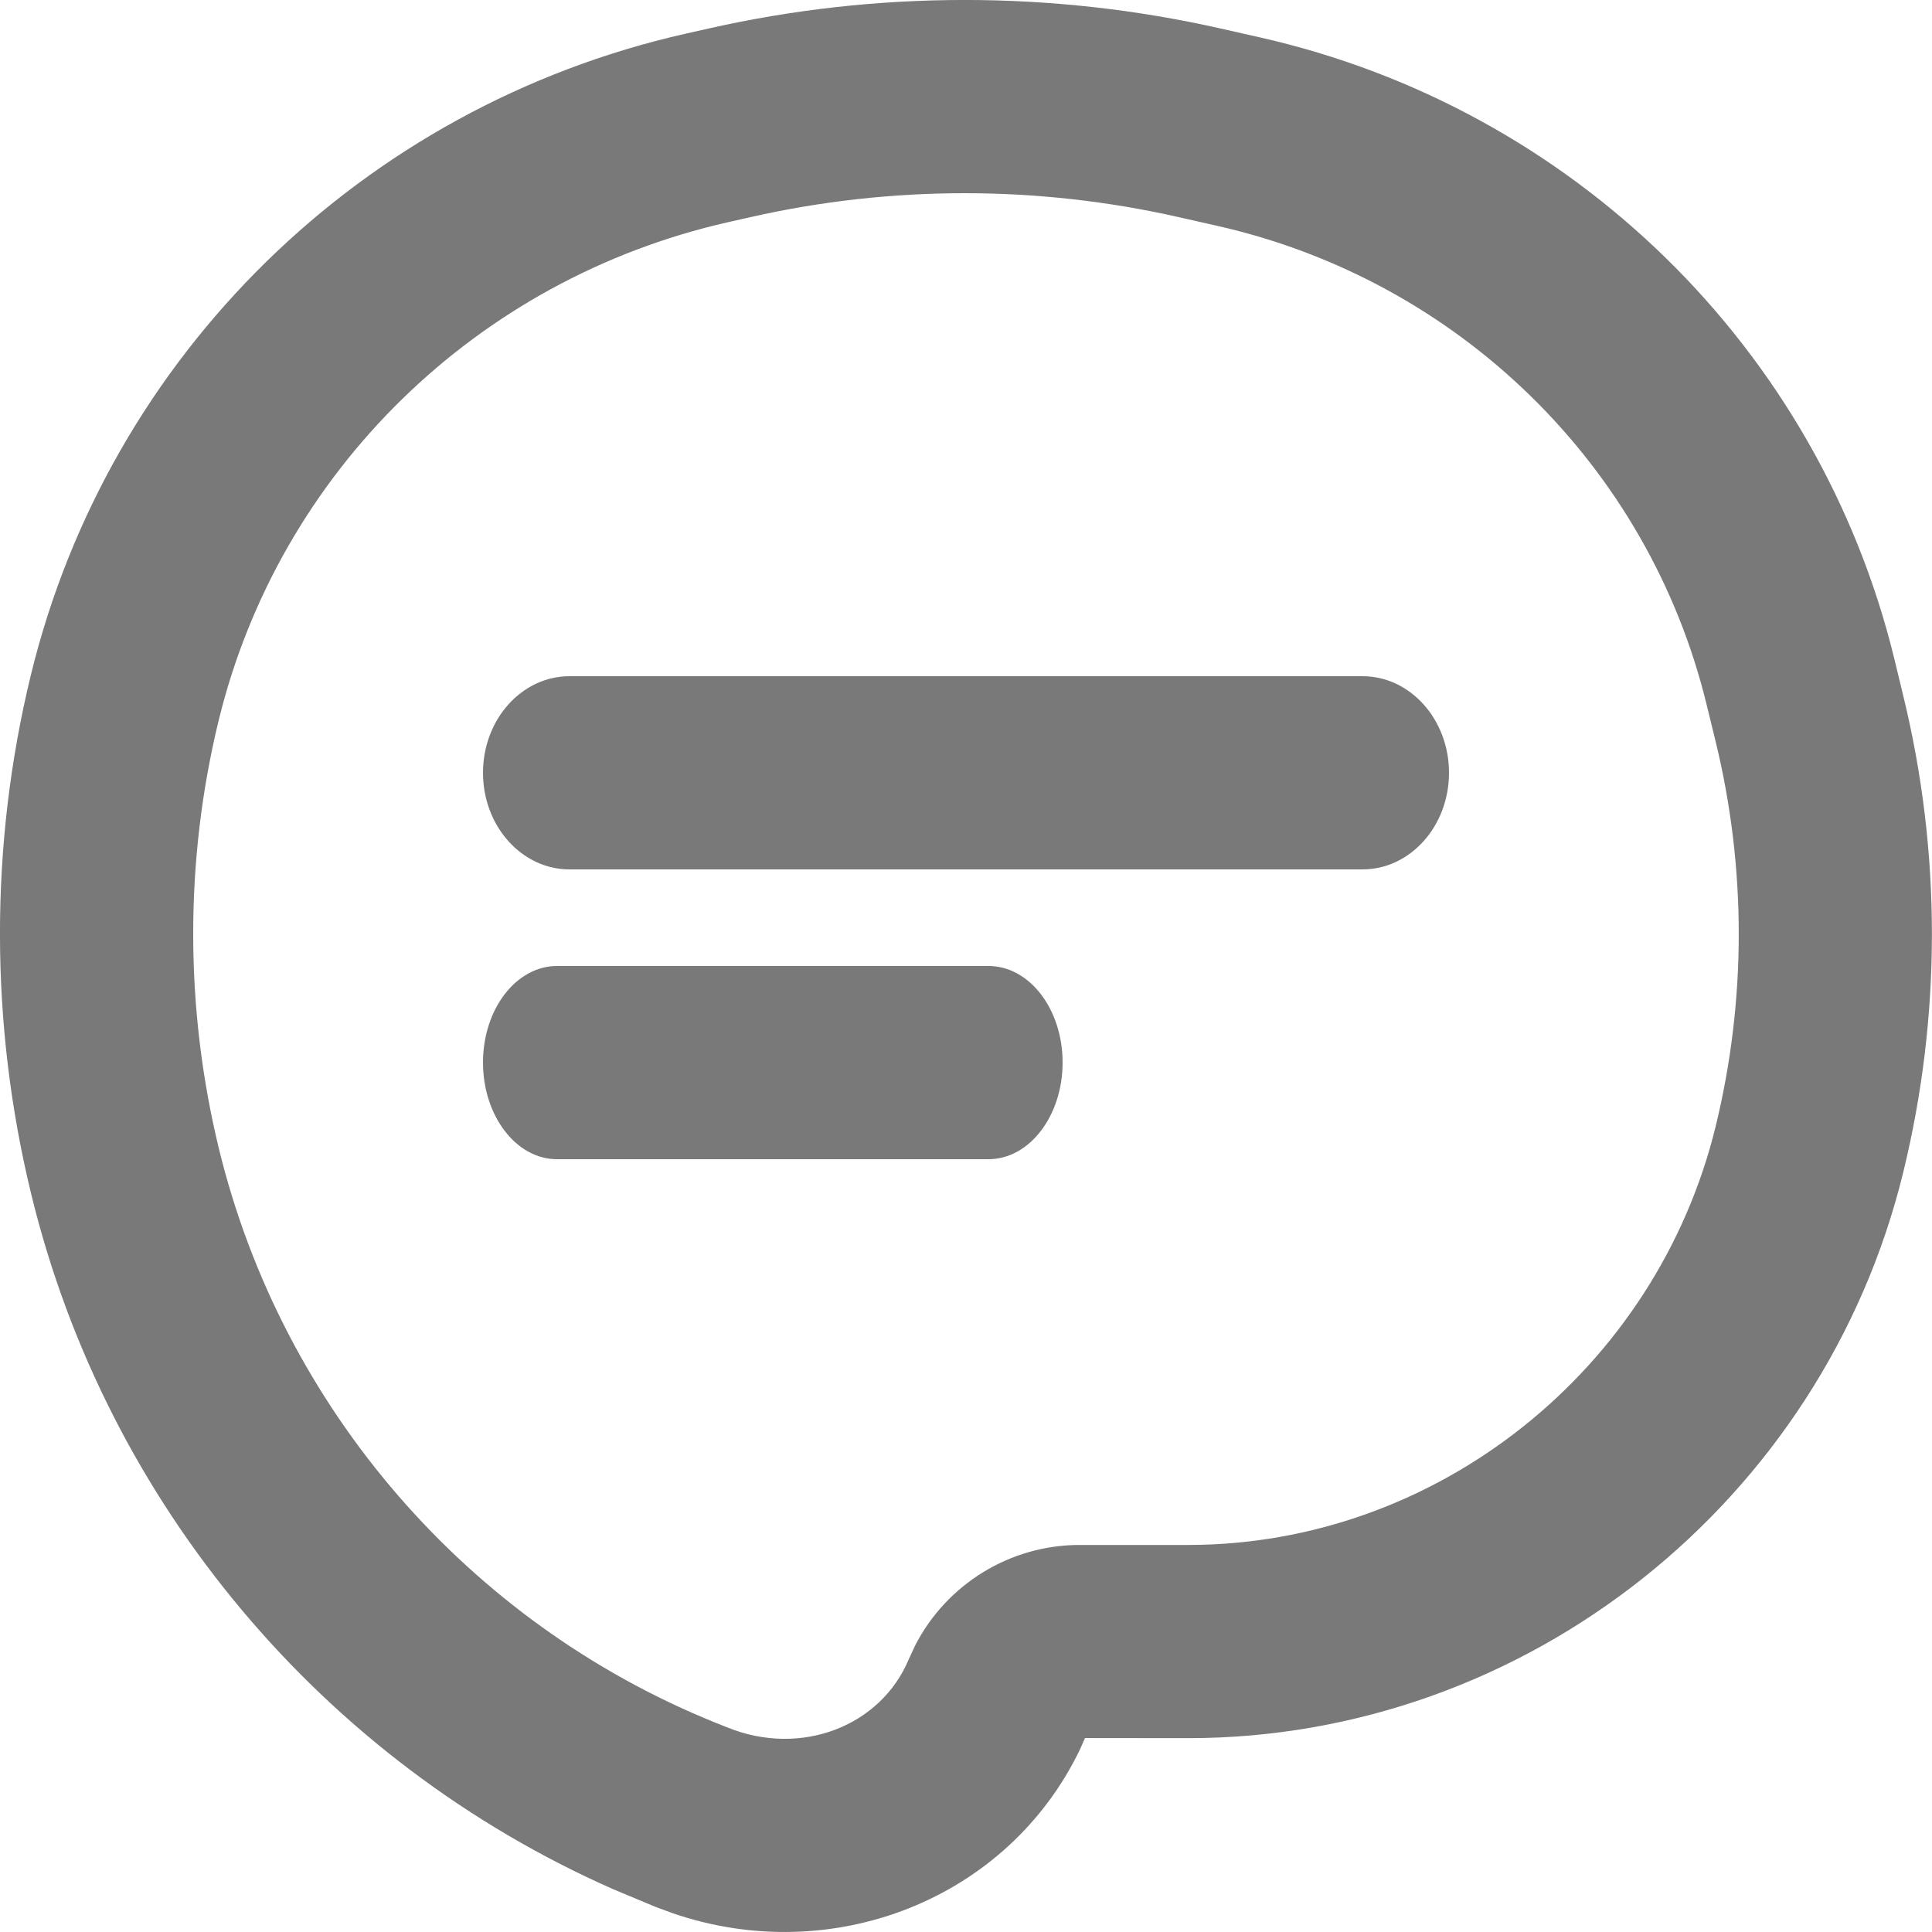
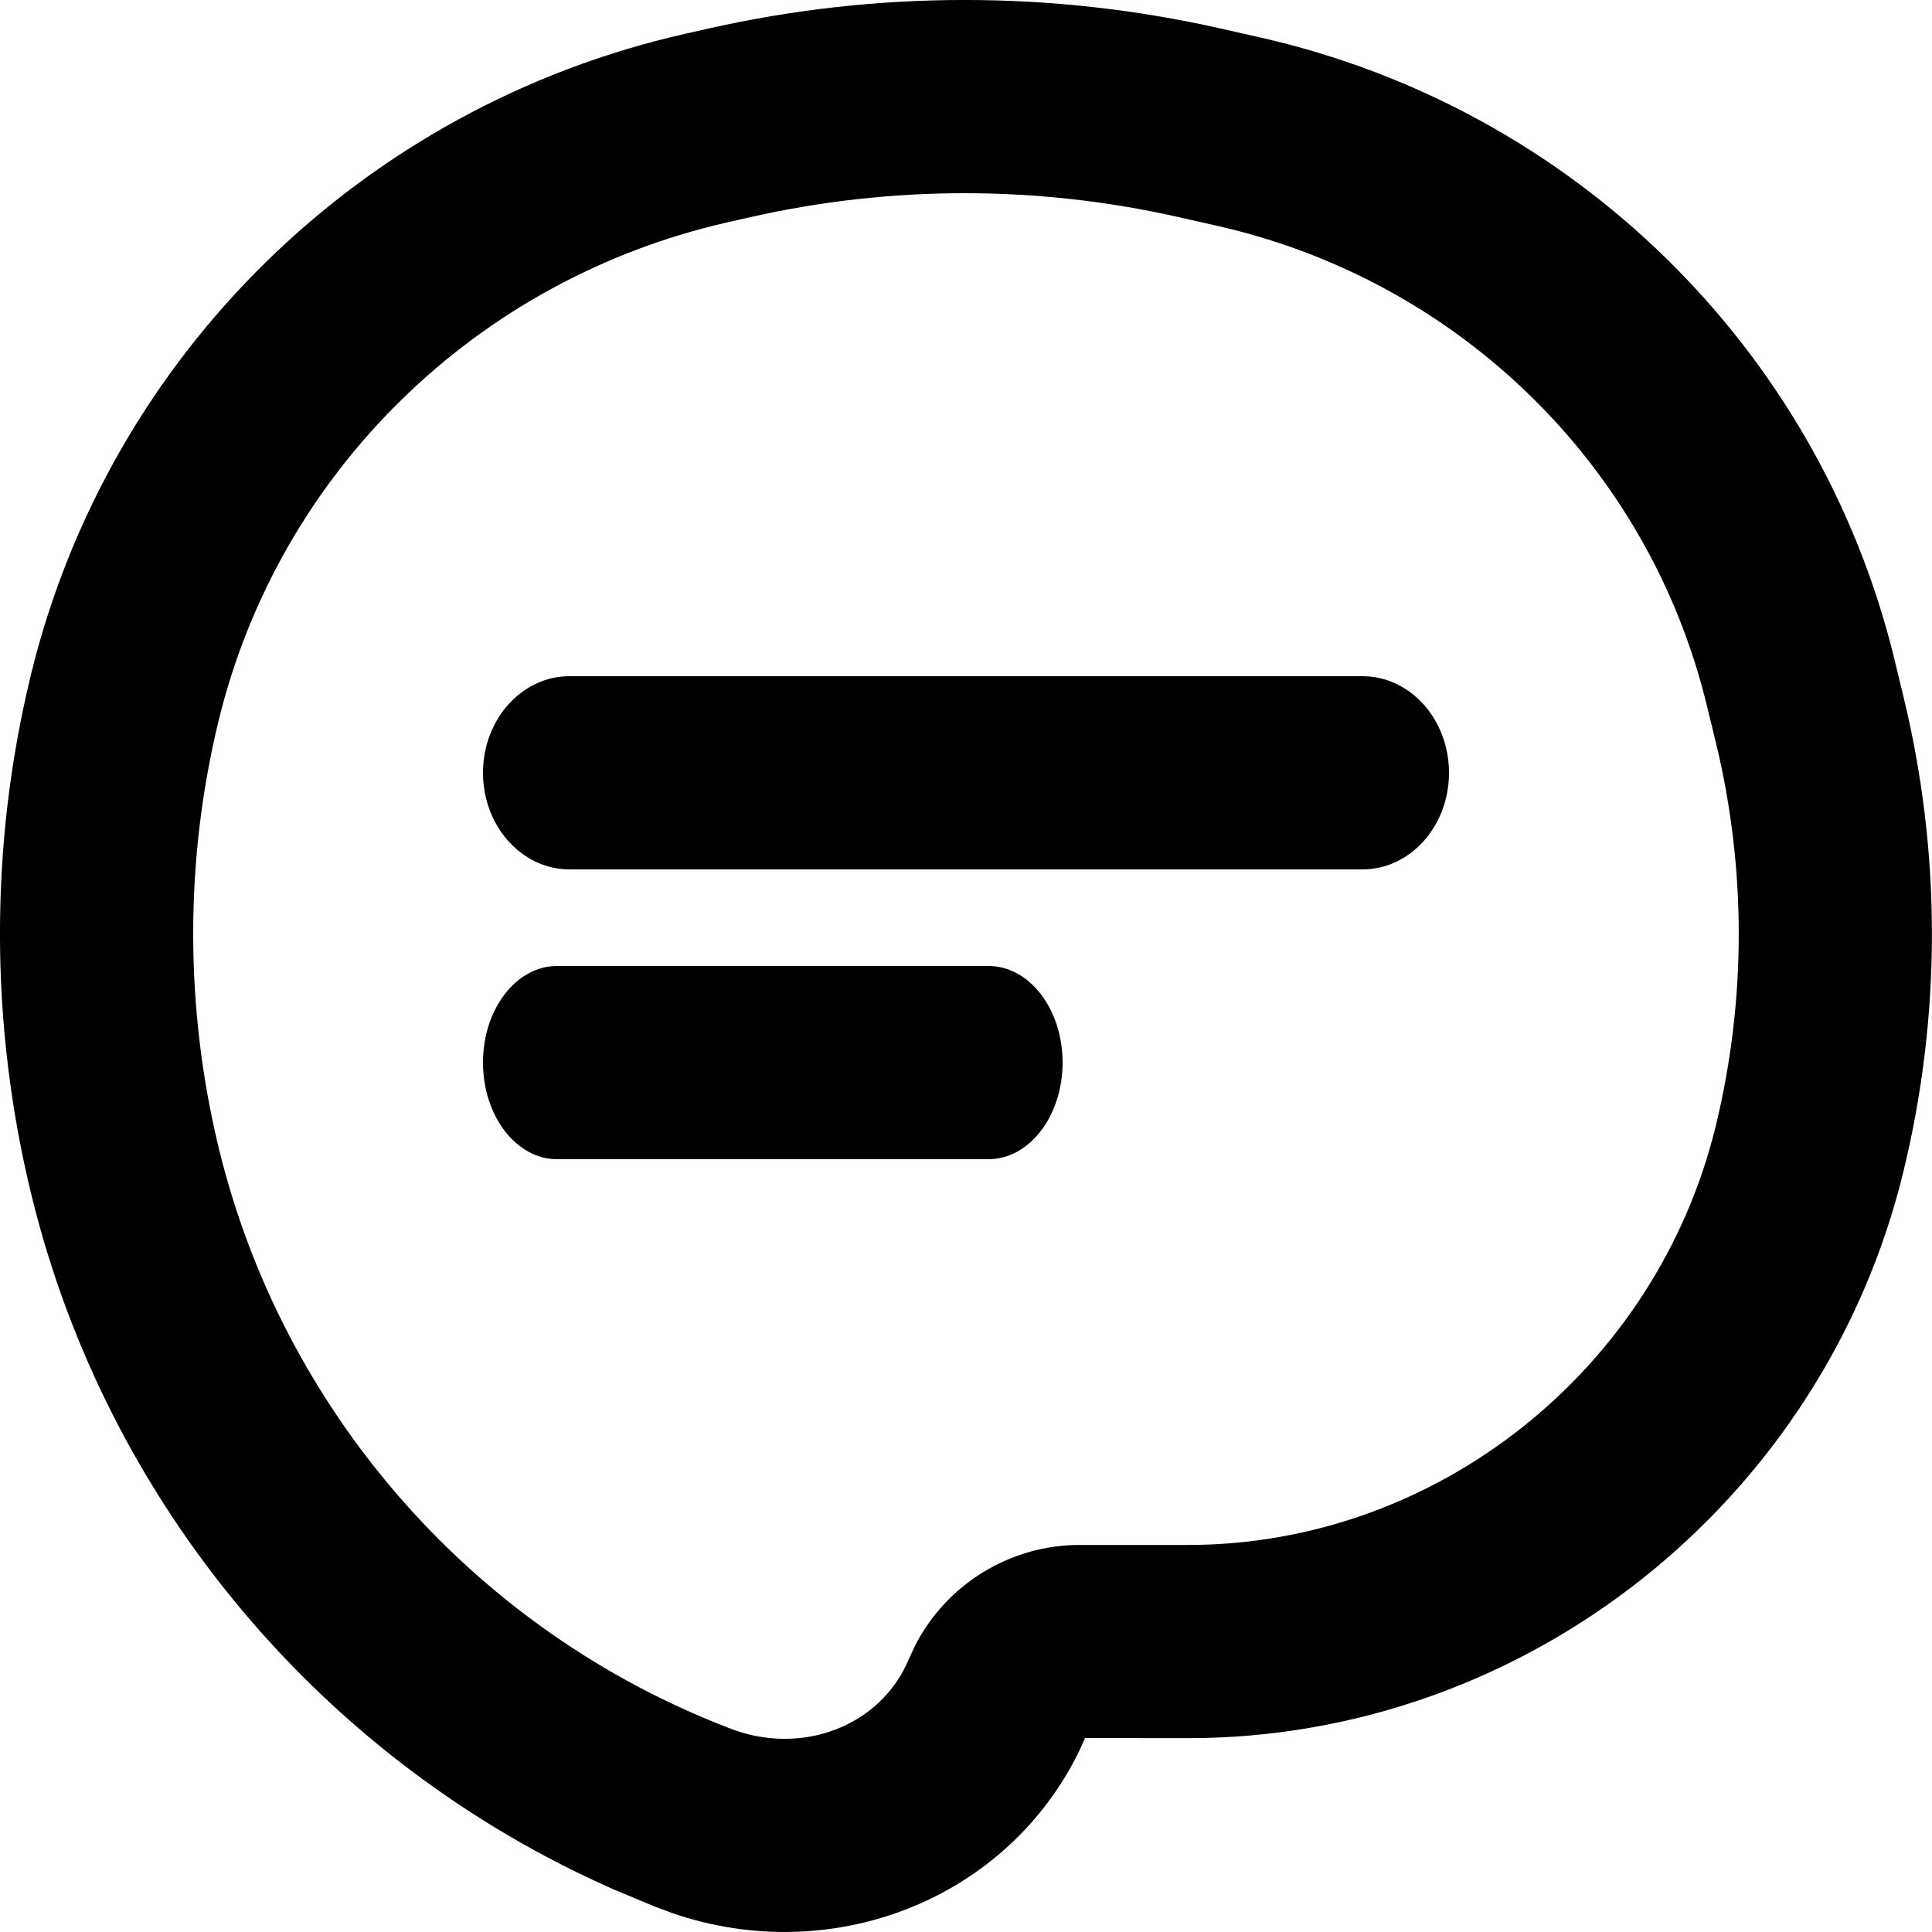
- <svg xmlns="http://www.w3.org/2000/svg" width="18" height="18" viewBox="0 0 18 18" fill="none">
-   <path fill-rule="evenodd" clip-rule="evenodd" d="M6.6 0.266L6.387 0.314C3.377 0.994 1.014 3.308 0.288 6.287C-0.098 7.871 -0.096 9.54 0.292 11.13C0.993 14.01 3.01 16.411 5.719 17.604L6.105 17.765L6.27 17.826C7.753 18.334 9.385 17.7 10.06 16.303L10.109 16.193L11.07 16.194C14.22 16.194 16.986 13.988 17.733 10.918C18.088 9.462 18.088 7.942 17.733 6.486L17.649 6.138C16.945 3.25 14.655 1.007 11.737 0.348L11.374 0.266C9.802 -0.089 8.171 -0.089 6.6 0.266ZM10.977 2.022L11.34 2.104C13.593 2.613 15.359 4.341 15.9 6.564L15.985 6.912C16.271 8.088 16.271 9.316 15.985 10.492C15.432 12.761 13.384 14.394 11.07 14.394H10.058C9.409 14.394 8.818 14.761 8.526 15.331L8.468 15.456C8.208 16.083 7.463 16.372 6.779 16.095L6.666 16.05C4.358 15.118 2.628 13.117 2.04 10.704C1.721 9.393 1.72 8.017 2.037 6.713C2.601 4.399 4.439 2.6 6.784 2.07L6.996 2.022C8.306 1.726 9.667 1.726 10.977 2.022Z" fill="#797979" />
-   <path fill-rule="evenodd" clip-rule="evenodd" d="M4.5 7.2C4.5 6.703 4.861 6.3 5.306 6.3H12.694C13.139 6.3 13.5 6.703 13.5 7.2C13.5 7.697 13.139 8.1 12.694 8.1H5.306C4.861 8.1 4.5 7.697 4.5 7.2ZM4.5 9.899C4.5 9.402 4.809 9 5.189 9H9.21C9.591 9 9.9 9.402 9.9 9.899C9.9 10.396 9.591 10.8 9.21 10.8H5.189C4.809 10.8 4.5 10.396 4.5 9.899Z" fill="#797979" />
+ <svg xmlns="http://www.w3.org/2000/svg" width="18" height="18" viewBox="0 0 18 18">
+   <path fill-rule="evenodd" clip-rule="evenodd" d="M6.6 0.266L6.387 0.314C3.377 0.994 1.014 3.308 0.288 6.287C-0.098 7.871 -0.096 9.54 0.292 11.13C0.993 14.01 3.01 16.411 5.719 17.604L6.105 17.765L6.27 17.826C7.753 18.334 9.385 17.7 10.06 16.303L10.109 16.193L11.07 16.194C14.22 16.194 16.986 13.988 17.733 10.918C18.088 9.462 18.088 7.942 17.733 6.486L17.649 6.138C16.945 3.25 14.655 1.007 11.737 0.348L11.374 0.266C9.802 -0.089 8.171 -0.089 6.6 0.266ZM10.977 2.022L11.34 2.104C13.593 2.613 15.359 4.341 15.9 6.564L15.985 6.912C16.271 8.088 16.271 9.316 15.985 10.492C15.432 12.761 13.384 14.394 11.07 14.394H10.058C9.409 14.394 8.818 14.761 8.526 15.331L8.468 15.456C8.208 16.083 7.463 16.372 6.779 16.095L6.666 16.05C4.358 15.118 2.628 13.117 2.04 10.704C1.721 9.393 1.72 8.017 2.037 6.713C2.601 4.399 4.439 2.6 6.784 2.07L6.996 2.022C8.306 1.726 9.667 1.726 10.977 2.022Z" />
+   <path fill-rule="evenodd" clip-rule="evenodd" d="M4.5 7.2C4.5 6.703 4.861 6.3 5.306 6.3H12.694C13.139 6.3 13.5 6.703 13.5 7.2C13.5 7.697 13.139 8.1 12.694 8.1H5.306C4.861 8.1 4.5 7.697 4.5 7.2ZM4.5 9.899C4.5 9.402 4.809 9 5.189 9H9.21C9.591 9 9.9 9.402 9.9 9.899C9.9 10.396 9.591 10.8 9.21 10.8H5.189C4.809 10.8 4.5 10.396 4.5 9.899Z" />
</svg>
